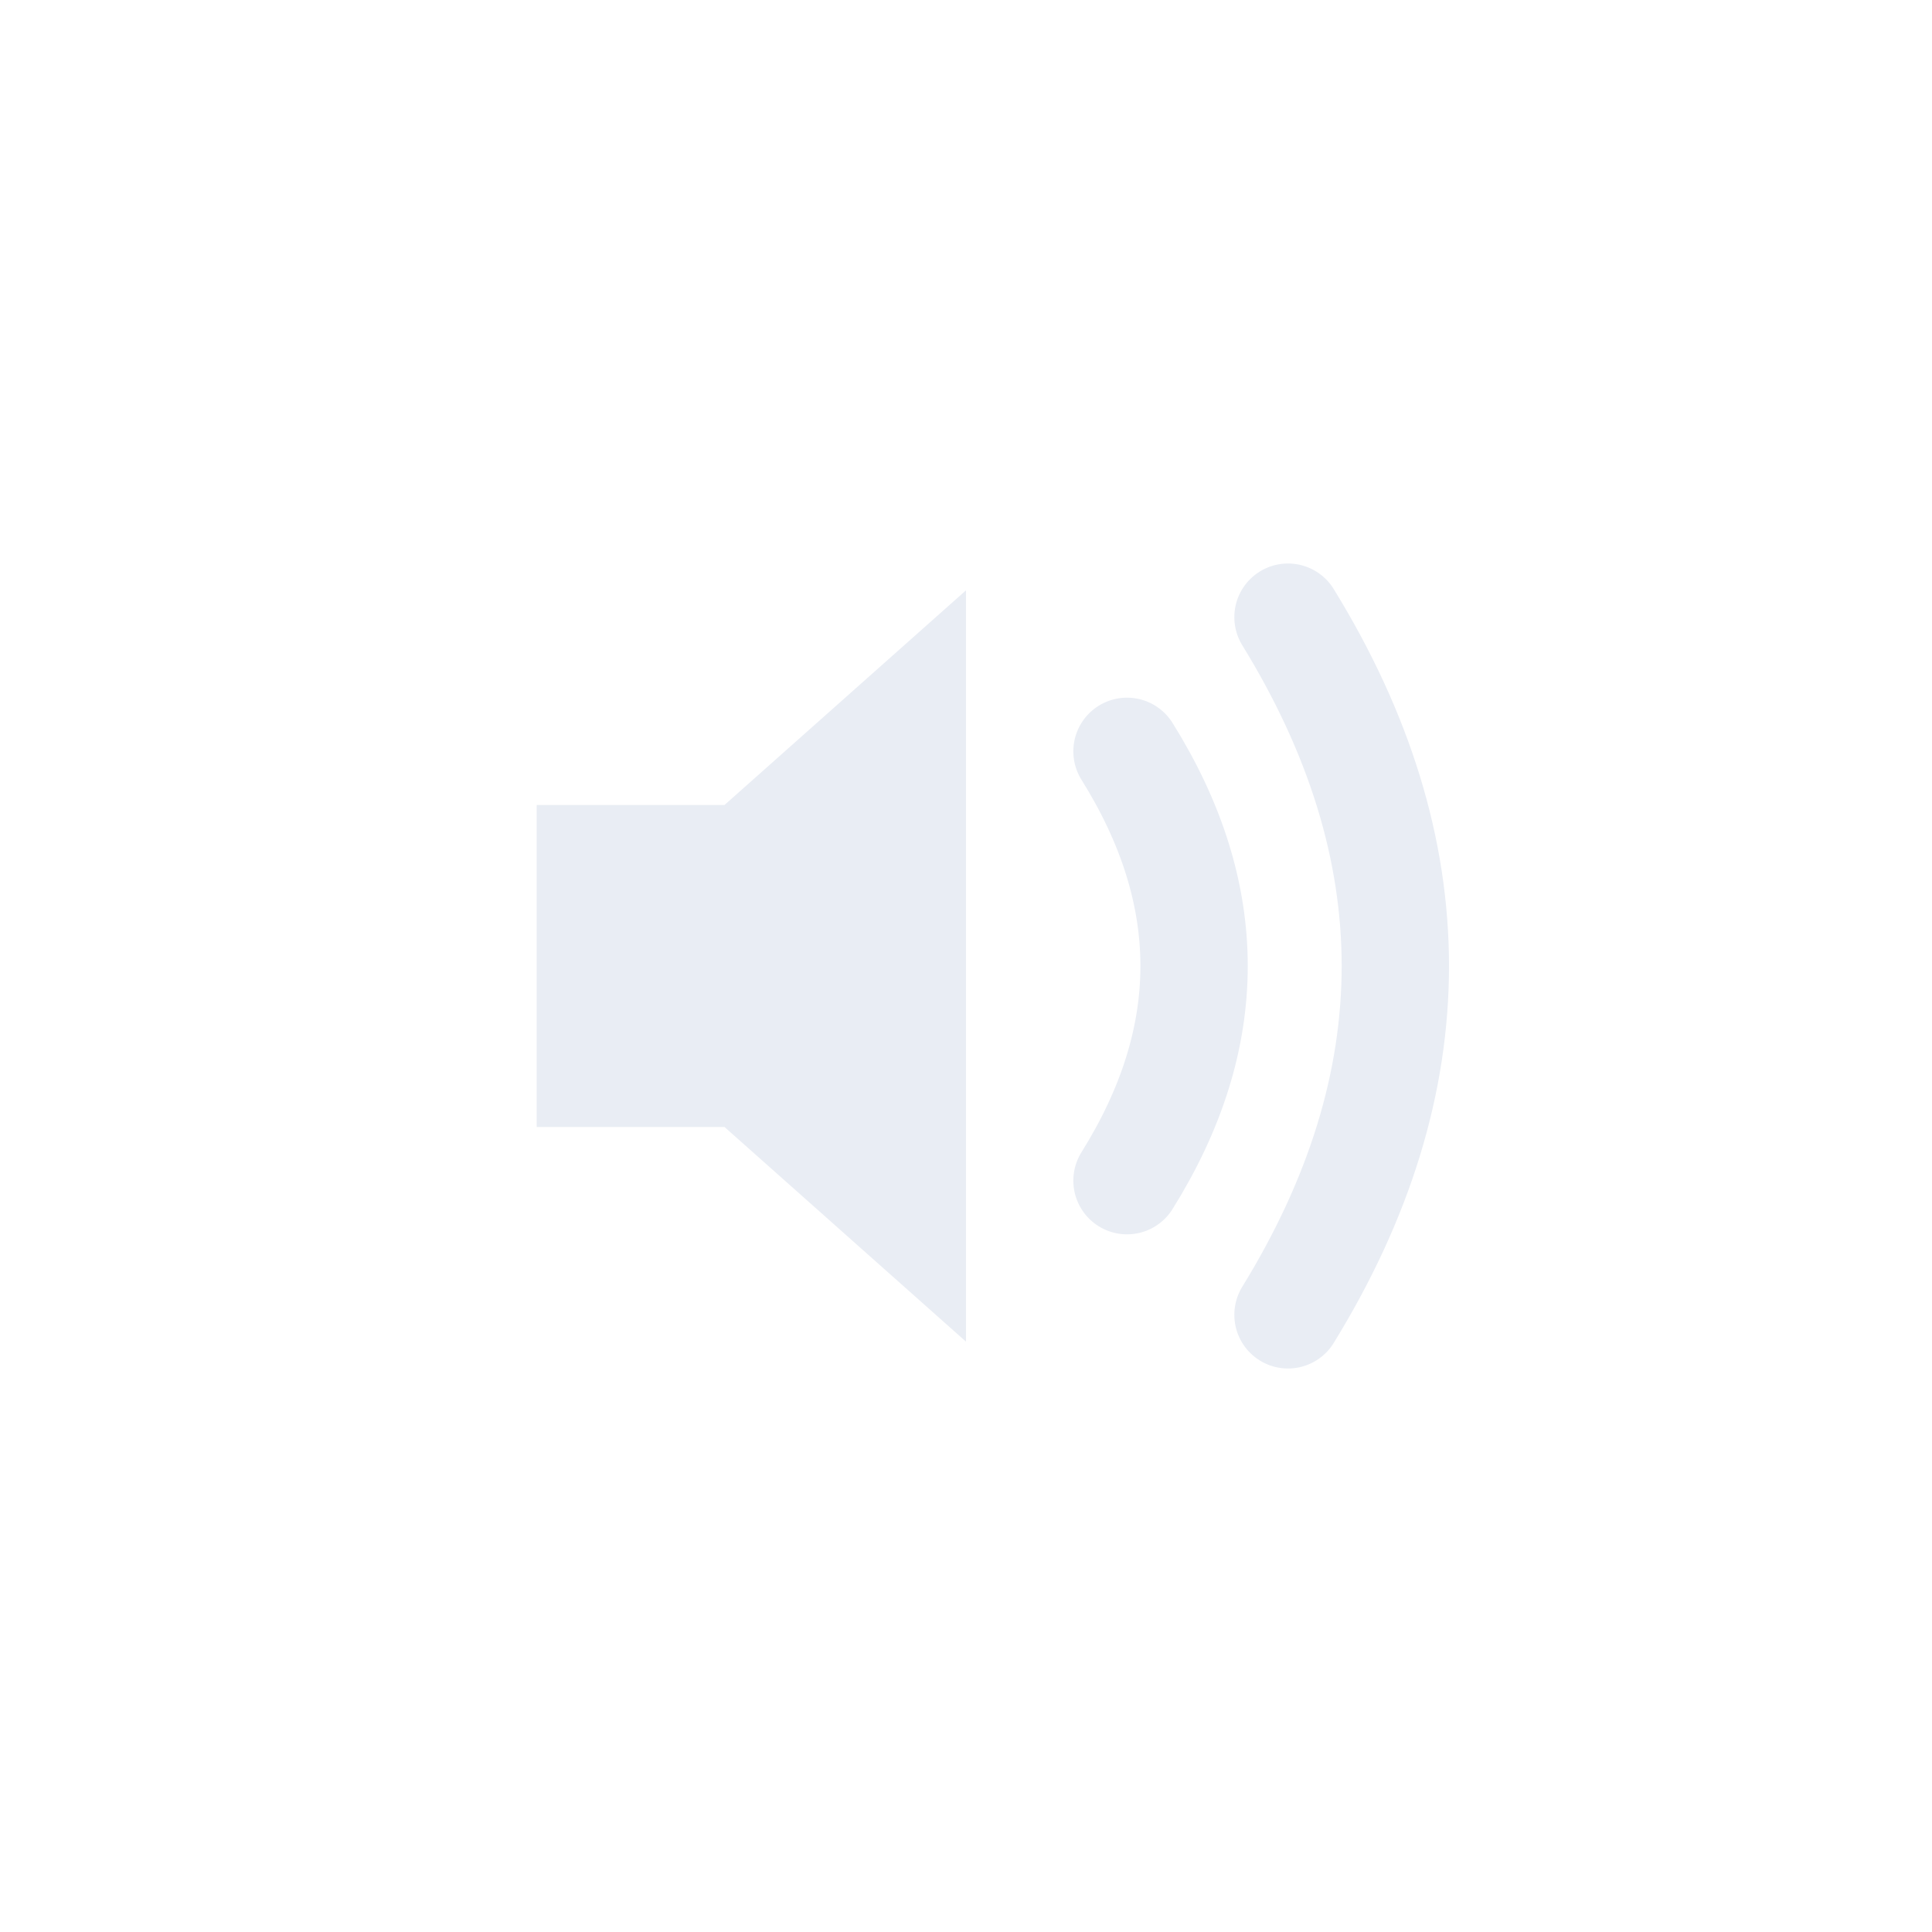
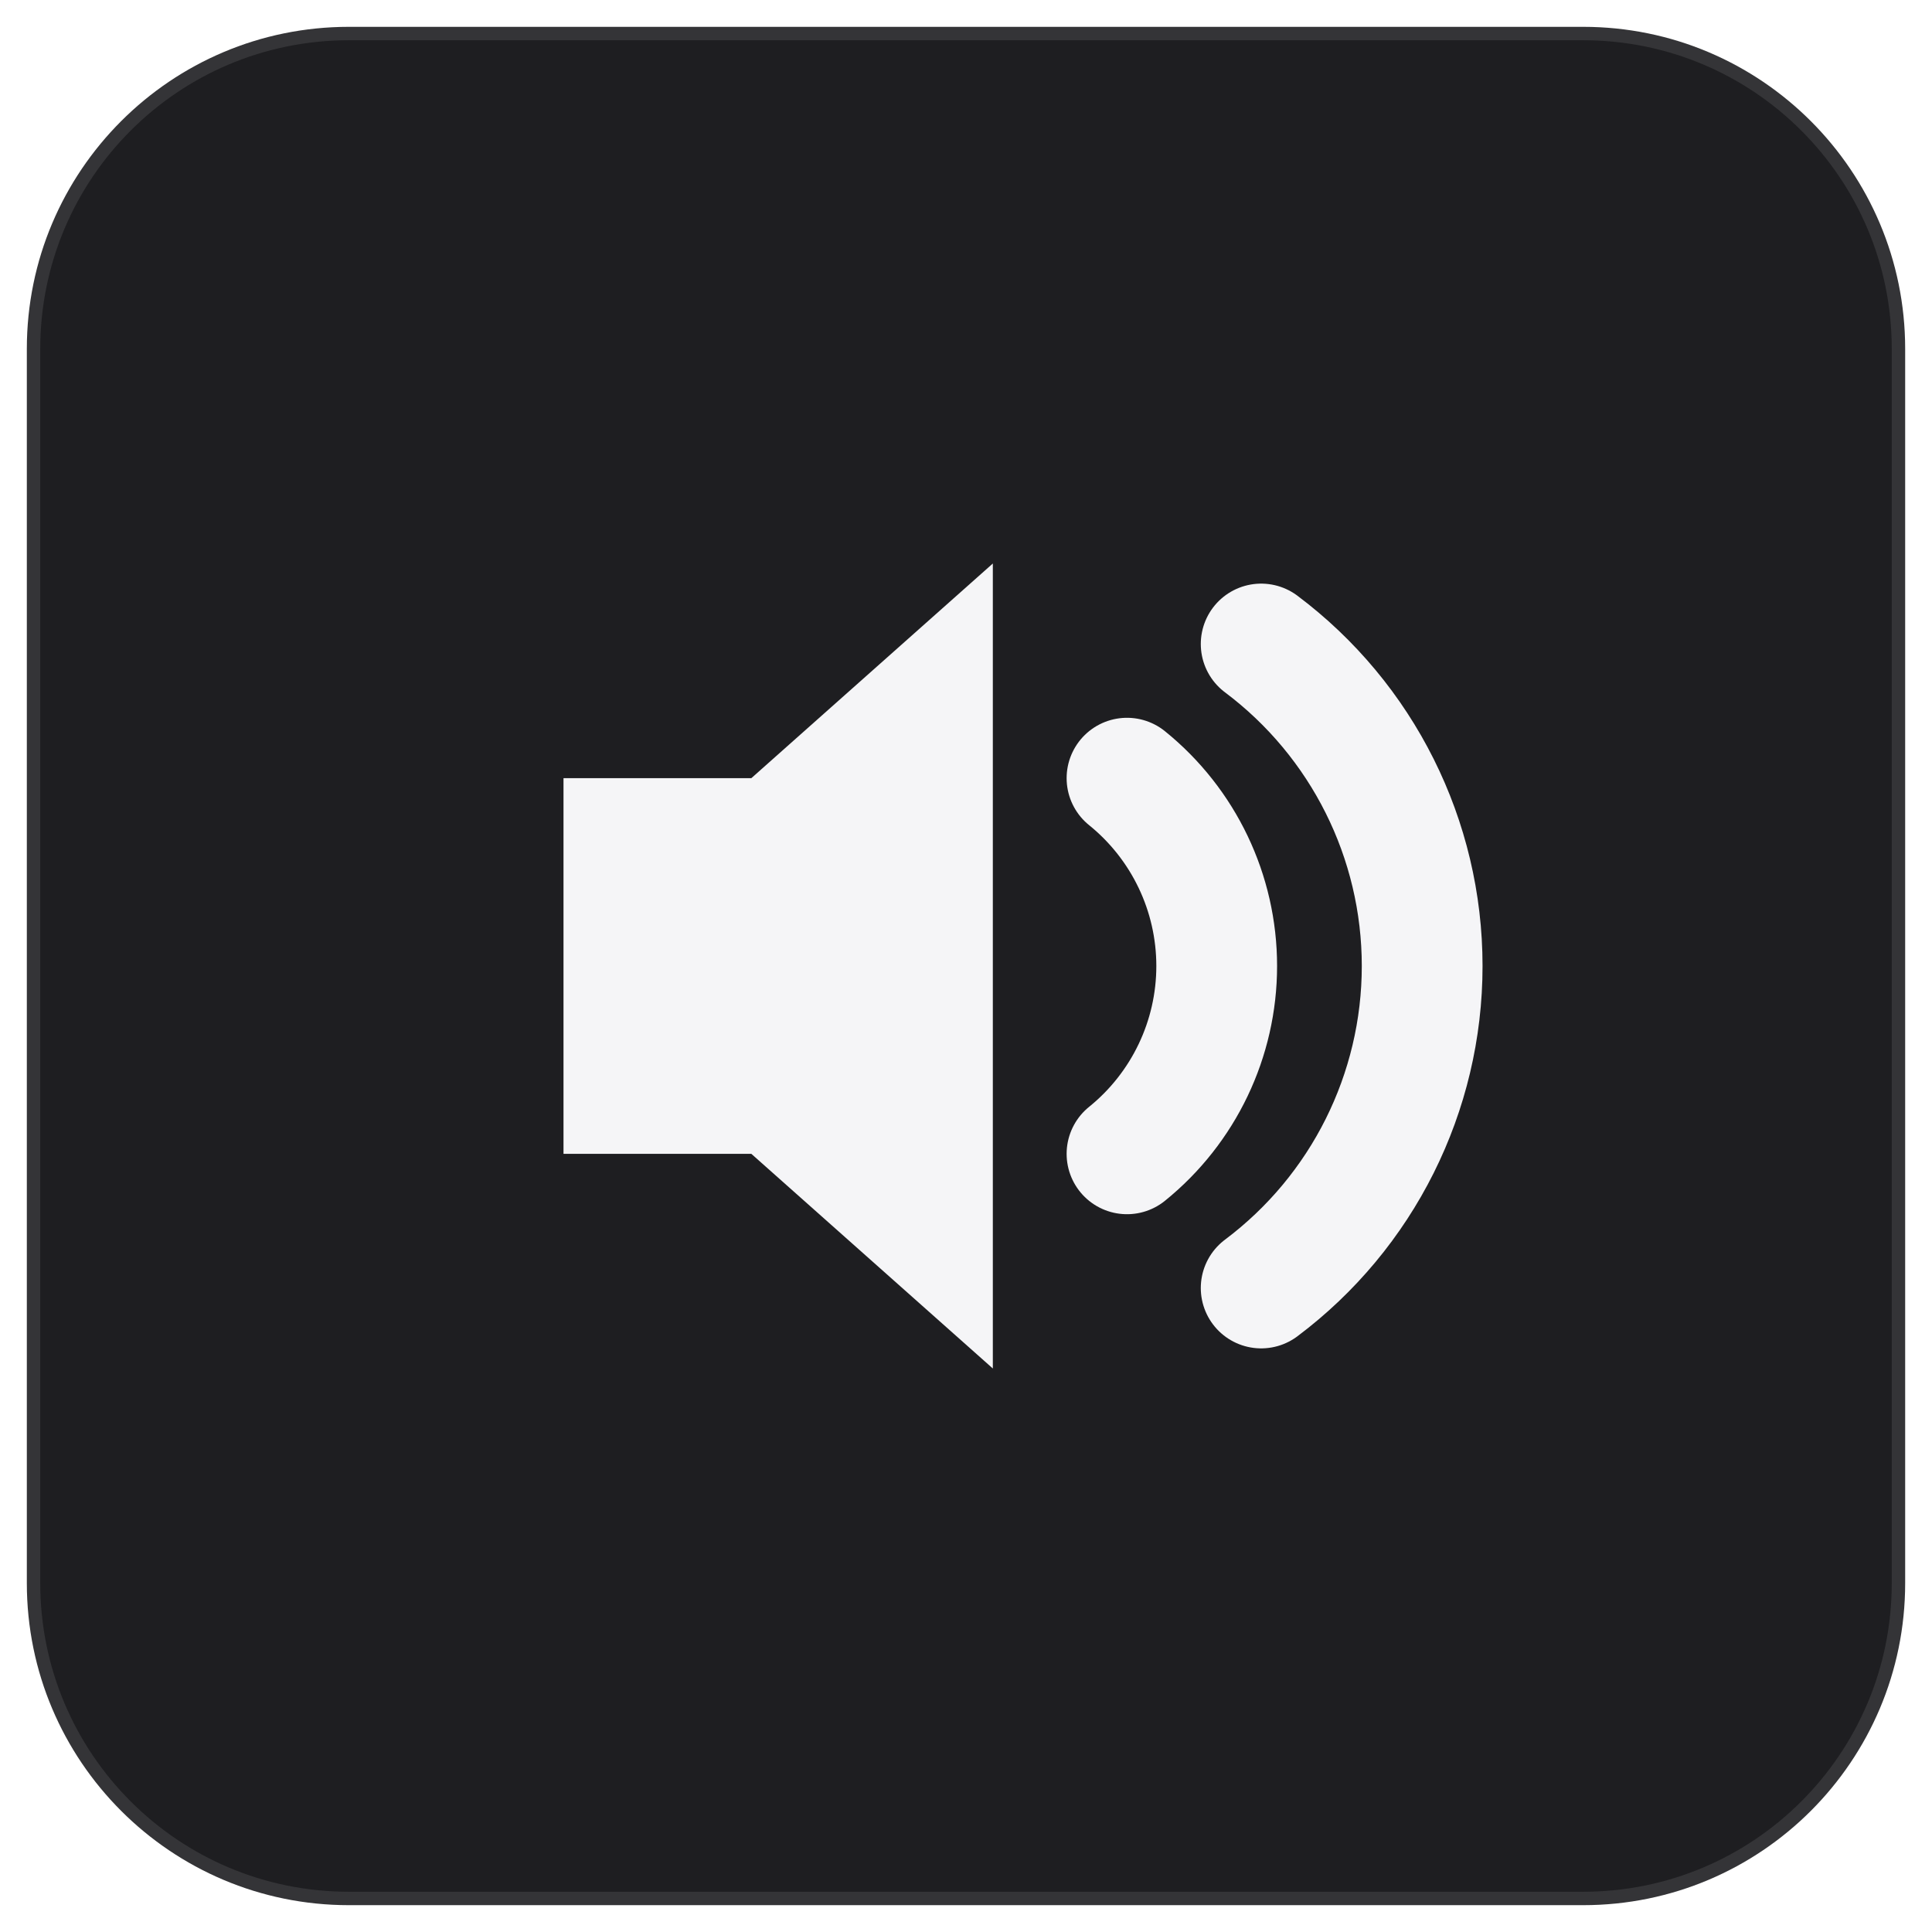
<svg xmlns="http://www.w3.org/2000/svg" viewBox="0 0 144 144">
-   <rect x="2" y="2" width="140" height="140" rx="22" fill="rgba(255,255,255,0.10)" stroke="rgba(255,255,255,0.22)" stroke-width="2" />
-   <path d="M40,60 h14 l18,-16 v56 l-18,-16 h-14 z" fill="#E9EDF4" />
-   <path d="M84,56 q10,16 0,32" stroke="#E9EDF4" stroke-width="8" fill="none" stroke-linecap="round" />
-   <path d="M96,46 q16,26 0,52" stroke="#E9EDF4" stroke-width="8" fill="none" stroke-linecap="round" />
+   <rect x="2" y="2" width="140" height="140" rx="24" fill="#1E1E21" stroke="rgba(255,255,255,0.10)" stroke-width="2" />
+   <polygon points="42,58 56,58 74,42 74,102 56,86 42,86" fill="#F5F5F7" />
+   <path d="M84,58 a18,18 0 0 1 0,28" fill="none" stroke="#F5F5F7" stroke-width="9" stroke-linecap="round" />
+   <path d="M94,48 a30,30 0 0 1 0,48" fill="none" stroke="#F5F5F7" stroke-width="9" stroke-linecap="round" />
</svg>
